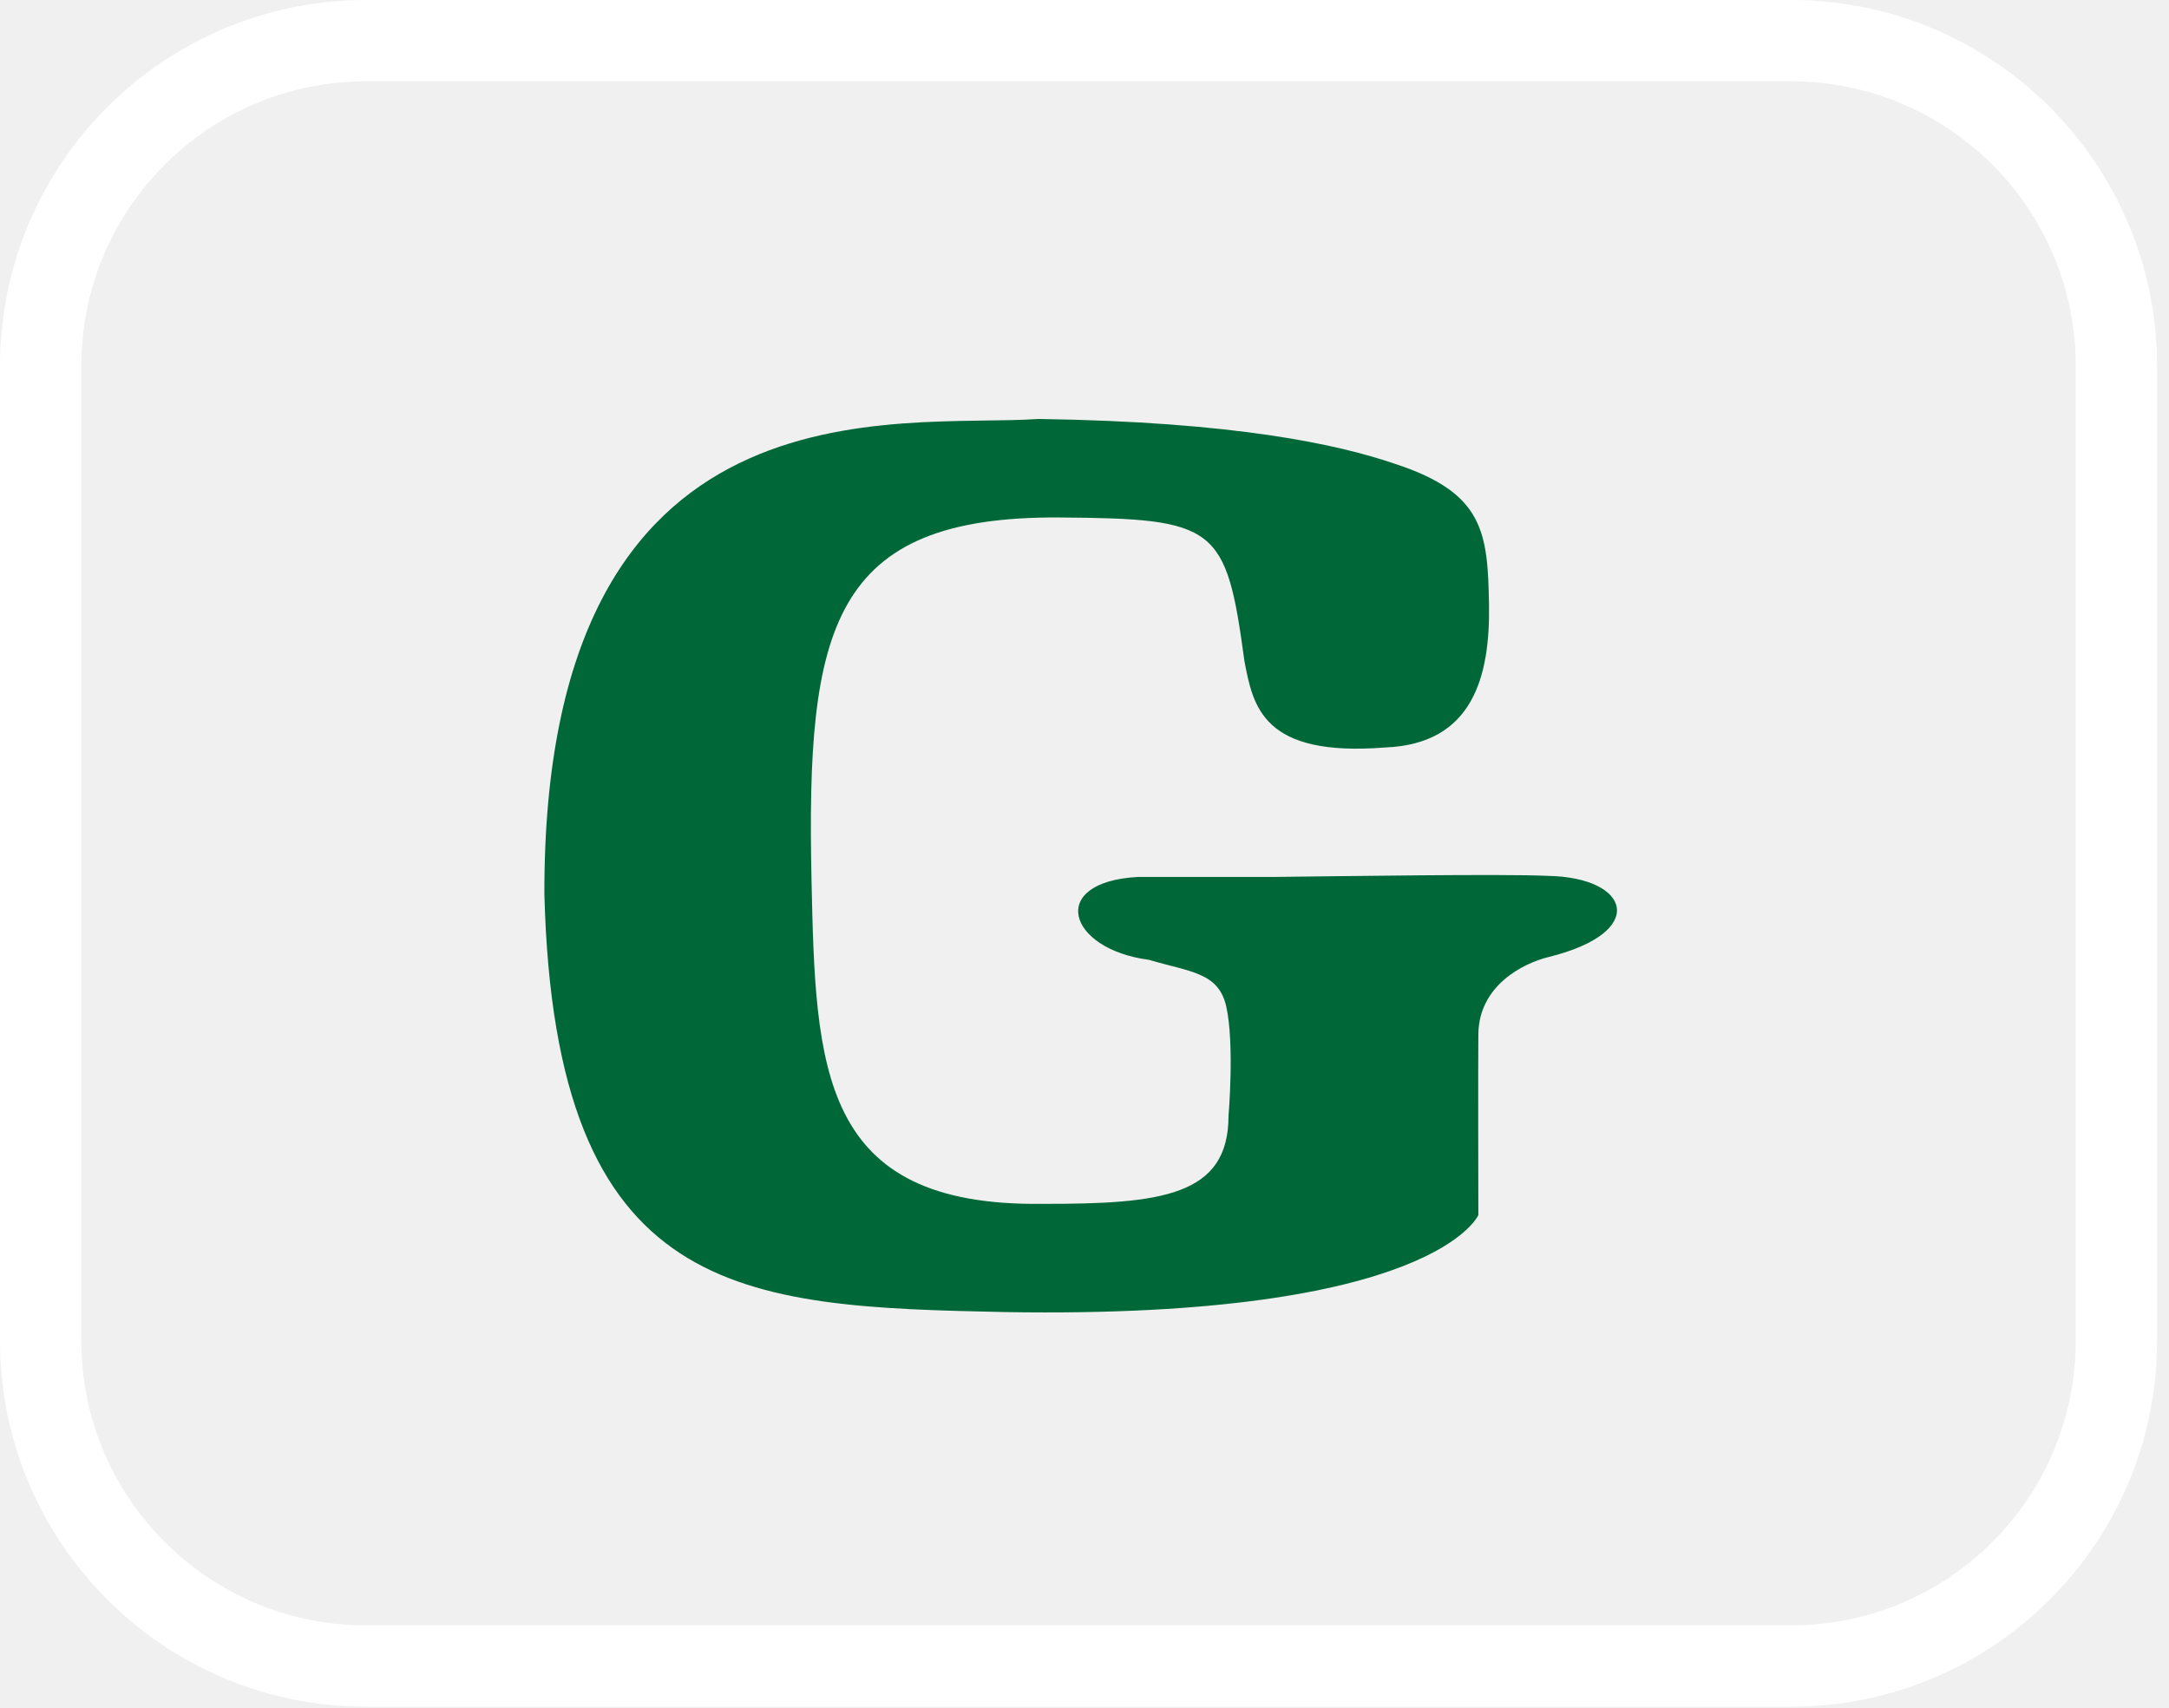
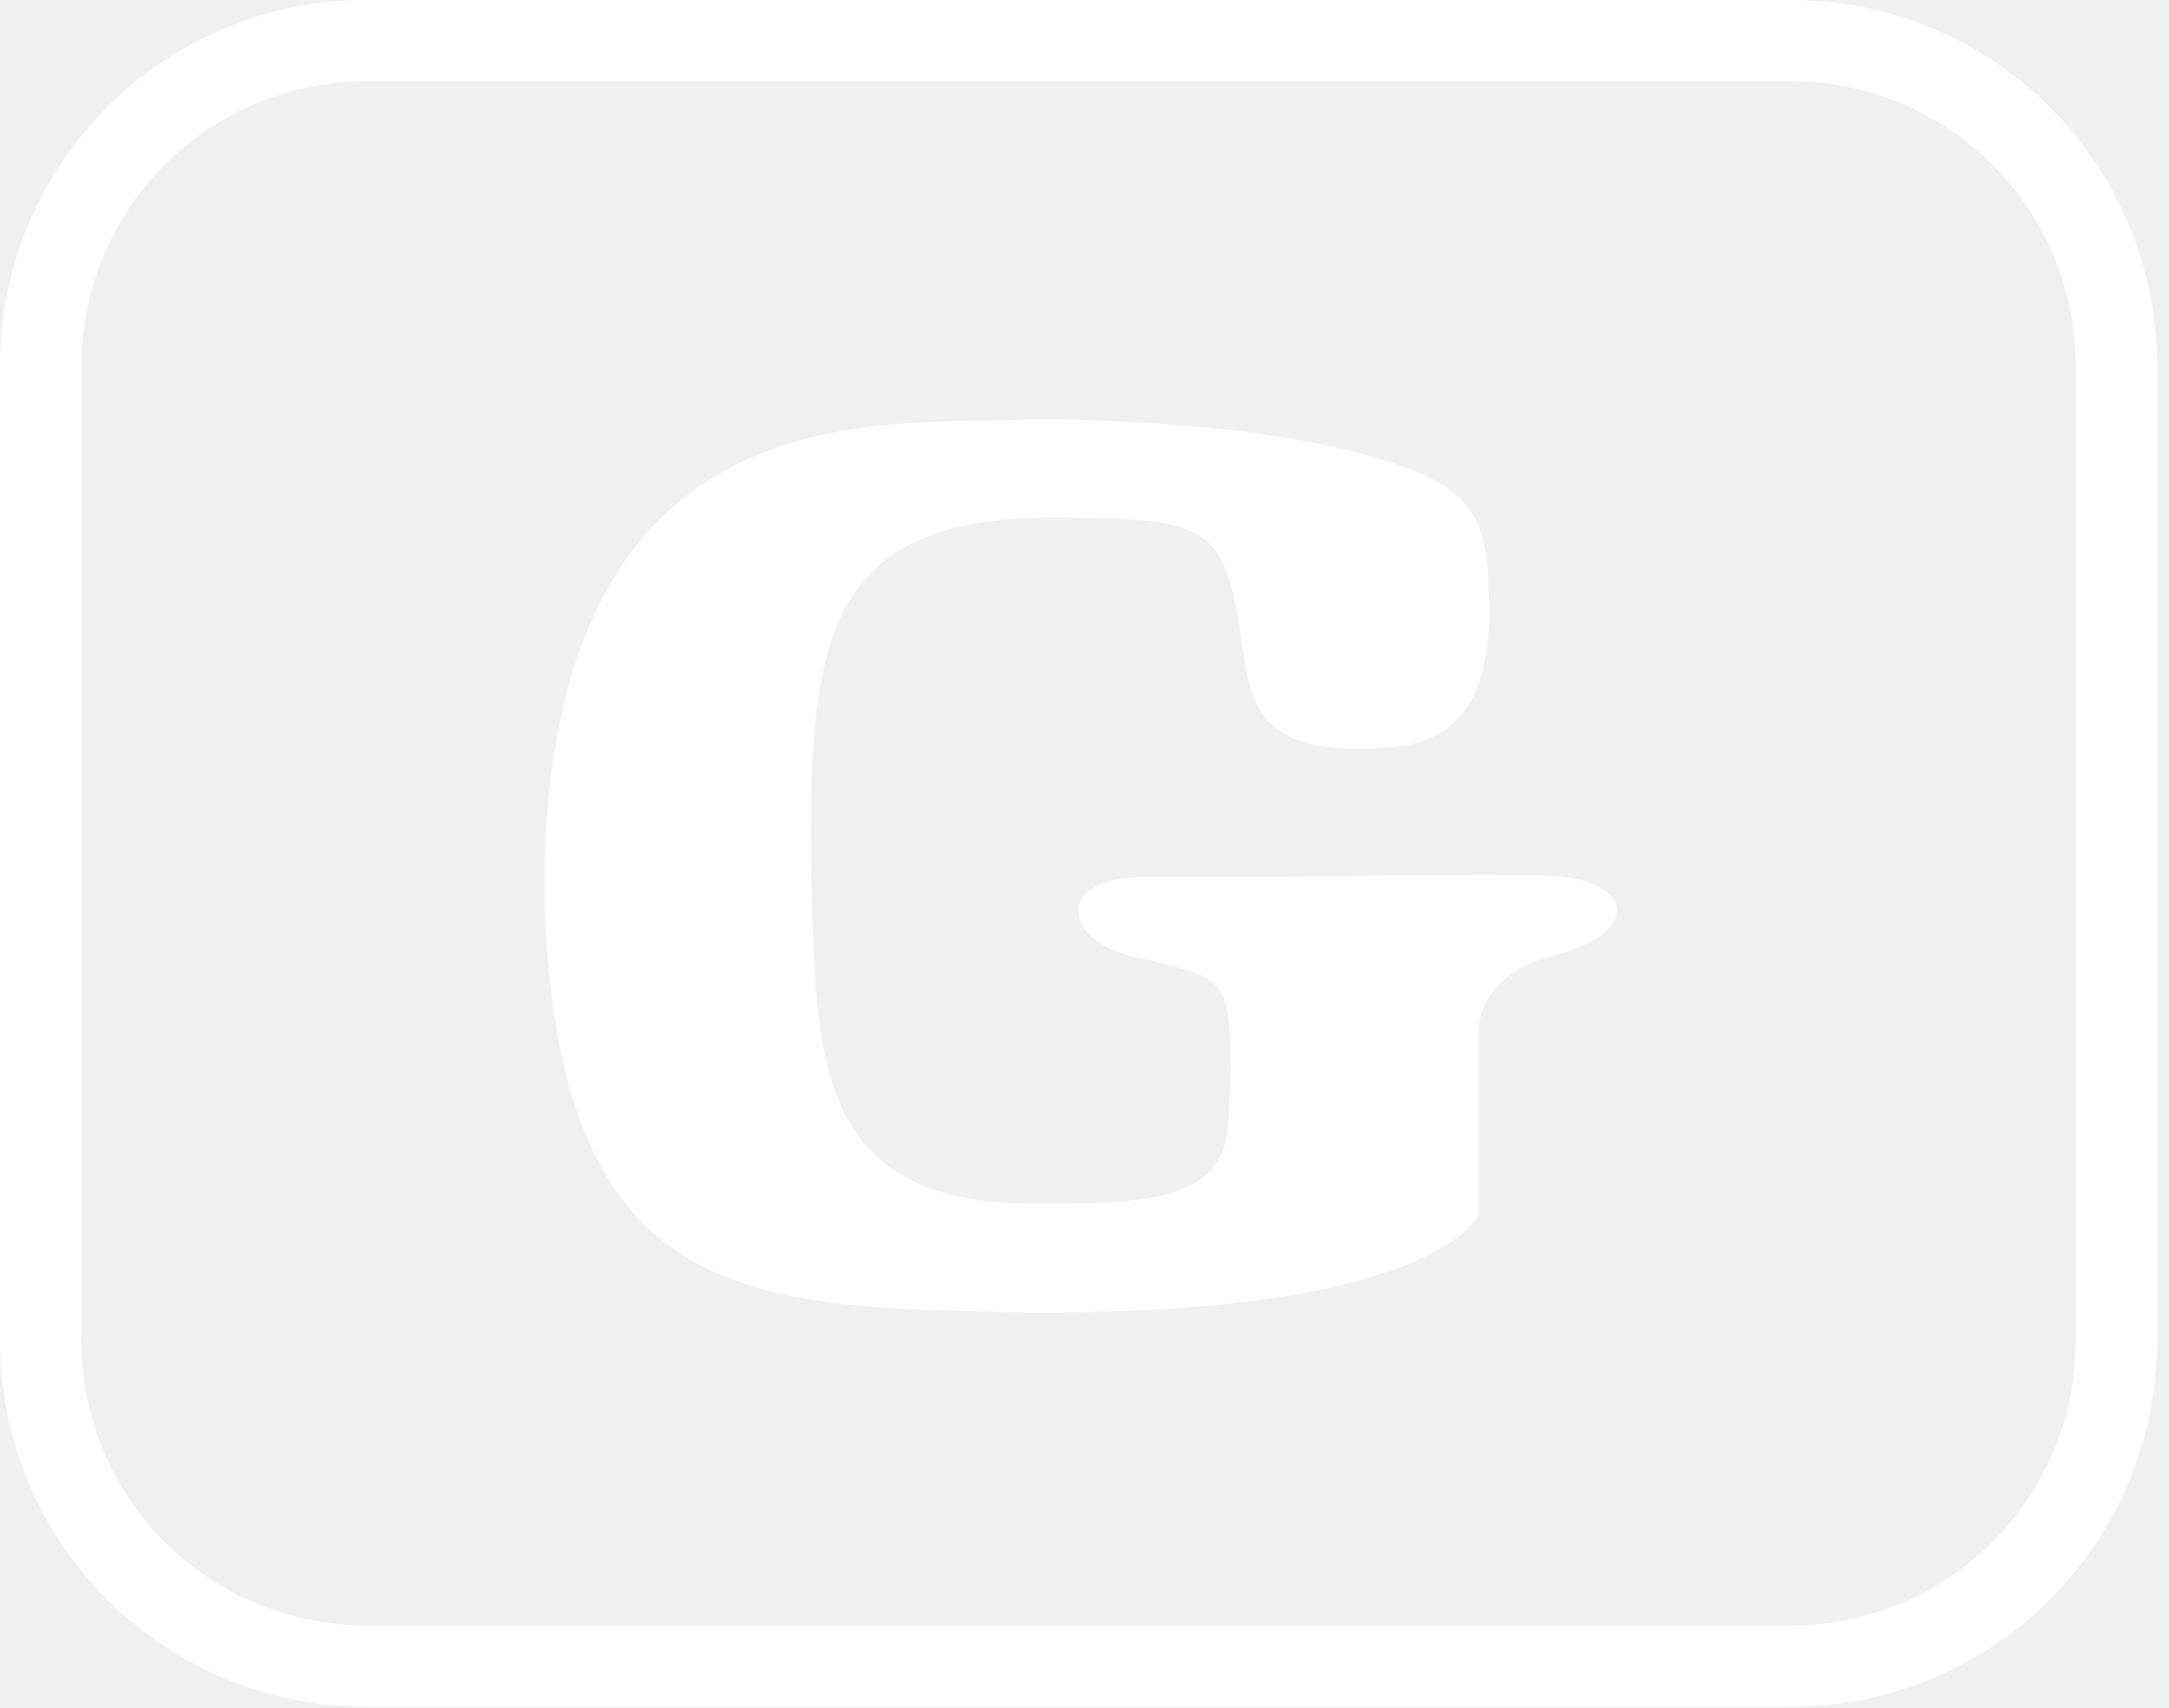
<svg xmlns="http://www.w3.org/2000/svg" width="80px" height="63px" viewBox="0 0 80 63" version="1.1">
  <g id="Page-1" stroke="none" stroke-width="1" fill="none" fill-rule="evenodd">
    <g id="G">
-       <g id="Group" transform="translate(39.8592, 31.9358) scale(-1, 1) rotate(-180) translate(-39.8592, -31.9358)translate(20.0787, 15.456)" fill="#006838" fill-rule="nonzero">
+       <g id="Group" transform="translate(39.8592, 31.9358) scale(-1, 1) rotate(-180) translate(-39.8592, -31.9358)translate(20.0787, 15.456)" fill="#FFFFFF" fill-rule="nonzero">
        <g id="Clipped" transform="translate(0, 0)">
          <g id="Group" transform="translate(0, 0)">
            <g transform="translate(0, 0)" id="Path">
              <path d="M25.147,11.298 C24.856,12.55 23.821,12.556 22.297,13.008 C19.279,13.402 18.541,15.888 21.895,16.065 L26.843,16.065 C29.487,16.093 35.341,16.184 37.017,16.105 C40.064,16.048 40.728,14.021 37.041,13.112 C36.073,12.874 34.479,12.05 34.448,10.285 C34.435,9.348 34.448,3.593 34.448,3.593 C34.448,3.593 32.828,-0.25 17.005,0.013 C7.256,0.217 0.393,0.474 0,15.421 C-0.049,34.8 13.104,32.601 18.221,32.96 C25.479,32.857 29.281,32.024 31.392,31.298 C34.656,30.229 34.793,28.766 34.841,26.124 C34.885,23.462 34.248,20.969 31.017,20.842 C26.487,20.482 26.14,22.35 25.819,24.033 C25.147,29.016 24.796,29.285 18.997,29.326 C10.585,29.382 9.653,25.268 9.852,15.986 C10.001,8.984 10.145,3.904 18.361,4.006 C22.753,3.997 25.233,4.292 25.233,7.25 C25.233,7.25 25.461,9.909 25.147,11.298" />
            </g>
          </g>
        </g>
      </g>
      <rect id="Rectangle" stroke="#FFFFFF" stroke-width="3" x="1.5" y="1.5" width="76.56" height="59.96" rx="12" />
    </g>
  </g>
</svg>
